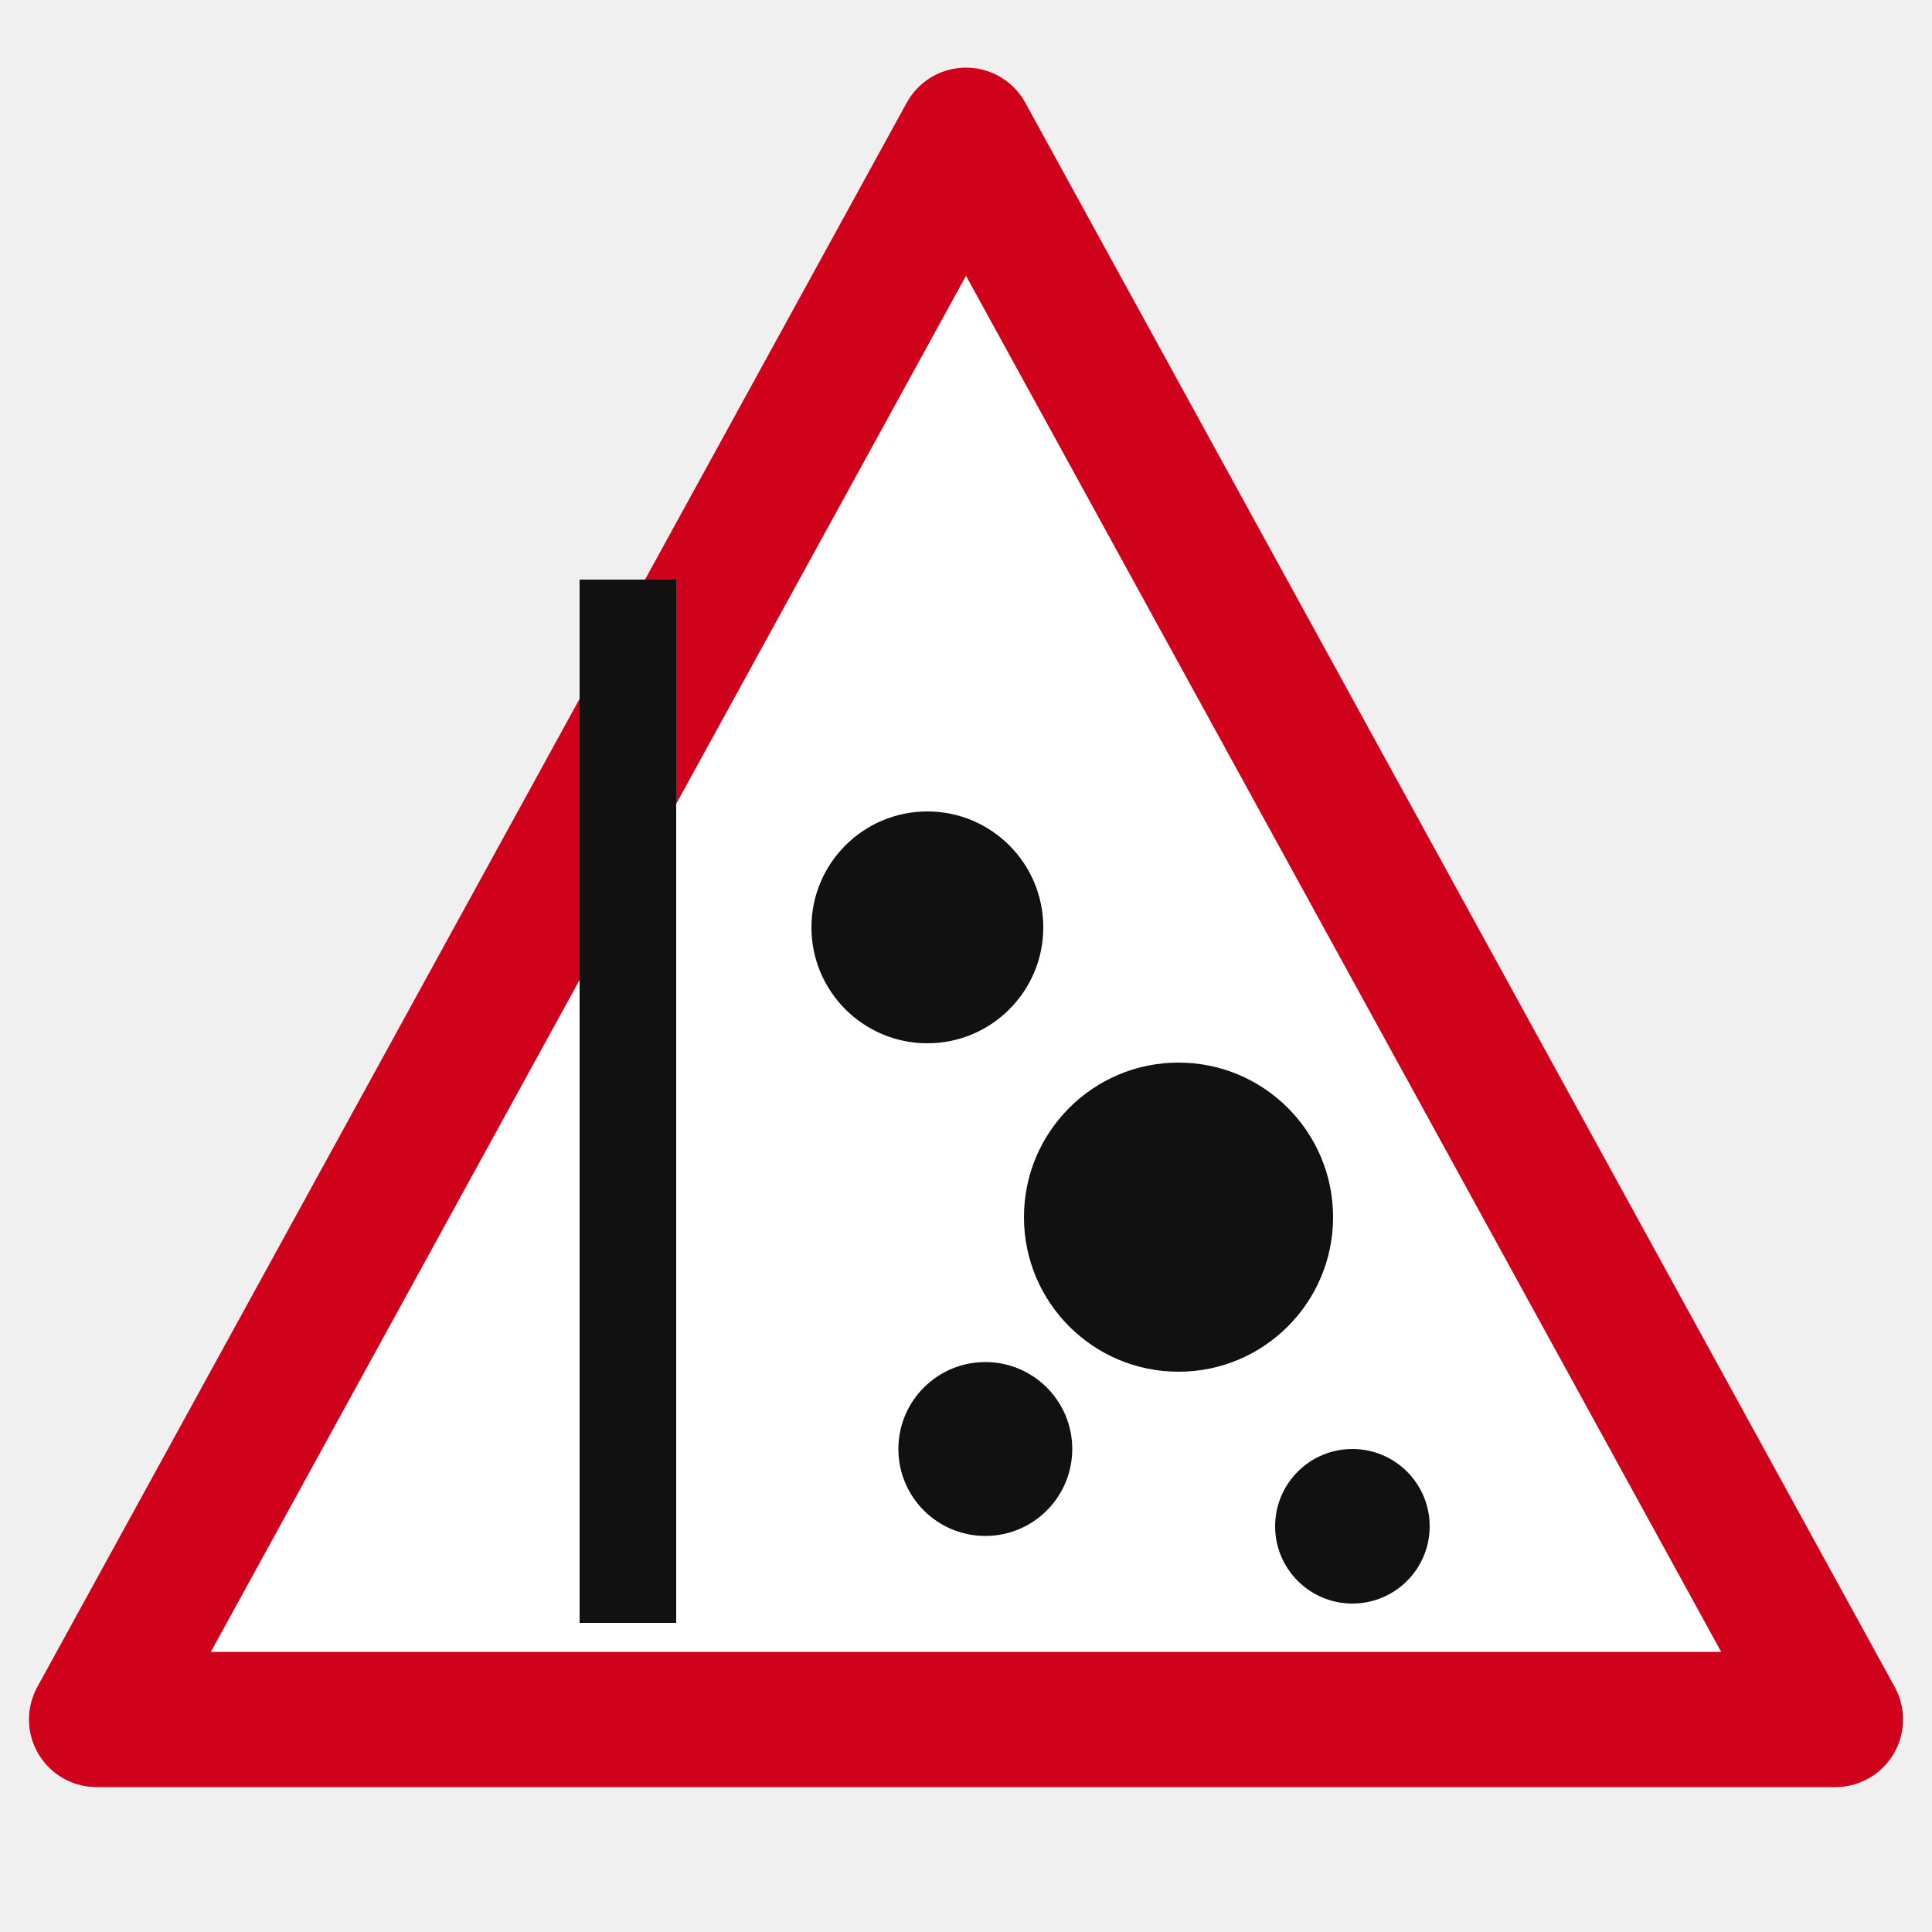
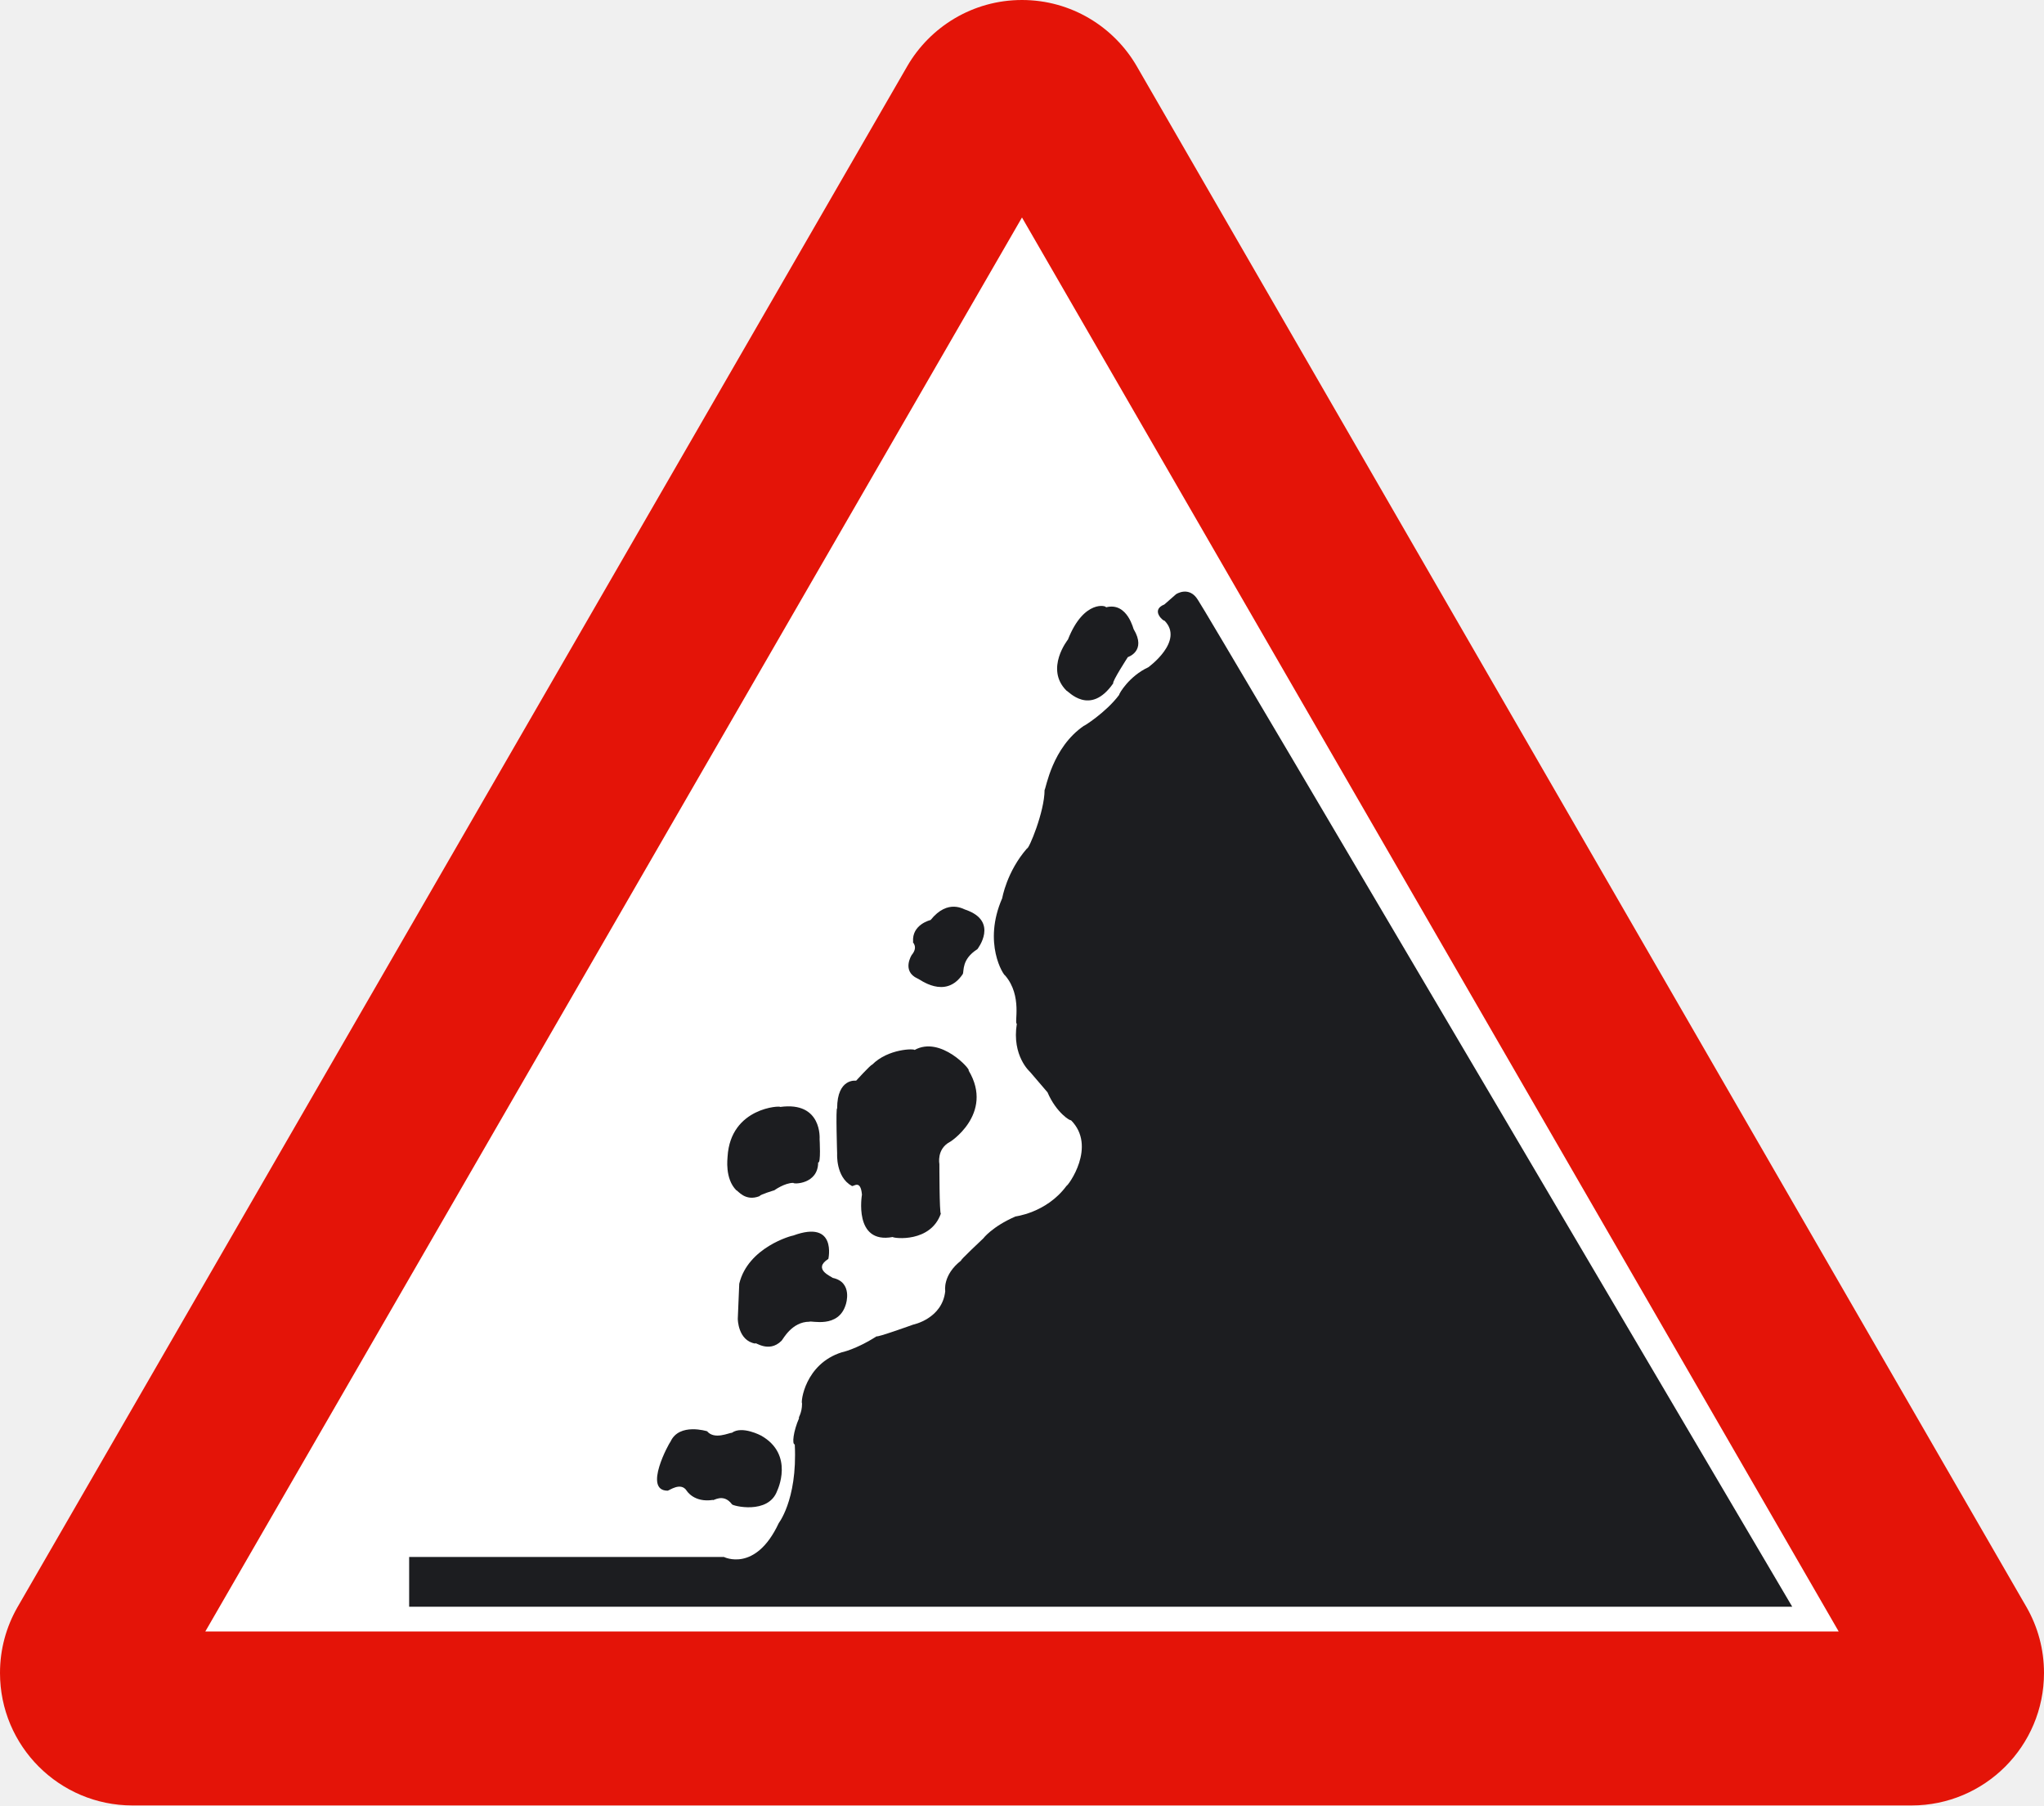
- <svg xmlns="http://www.w3.org/2000/svg" viewBox="0 0 200 200">
-   <polygon points="100,14 190,178 10,178" fill="#fff" stroke="#d0021b" stroke-width="14" stroke-linejoin="round" />
-   <g fill="#111">
-     <path d="M60 60 L60 168 L70 168 L70 60 Z" />
-     <circle cx="96" cy="96" r="12" />
-     <circle cx="122" cy="126" r="16" />
-     <circle cx="102" cy="150" r="9" />
-     <circle cx="140" cy="158" r="8" />
+ <svg xmlns="http://www.w3.org/2000/svg" width="217.832" height="192.418" viewBox="0 0 217.832 192.418" overflow="visible" enable-background="new 0 0 217.832 192.418" xml:space="preserve">
+   <g id="Capa_1">
+     <path fill="#E41408" d="M14.123,192.418C6.322,192.418,0,186.098,0,178.297c0-2.543,0.672-4.918,1.844-6.977     L96.668,7.088C99.104,2.859,103.676,0,108.914,0c5.242,0,9.816,2.859,12.25,7.088l94.828,164.232     c1.172,2.059,1.84,4.434,1.84,6.977c0,7.801-6.32,14.121-14.121,14.121H14.123" />
+     <polyline fill="#FFFFFF" points="21.879,173.879 108.914,23.18 195.953,173.879 21.879,173.879 " />
+     <path fill-rule="evenodd" clip-rule="evenodd" fill="#1C1D20" d="M191,171.238H43.604v-5.305h33.539     c0,0,3.357,1.711,5.84-3.586c-0.15,0.16,2.029-2.336,1.717-8.406c-0.313,0-0.156-1.402,0.463-2.809     c-0.15,0,0.313-0.465,0.313-1.551c-0.156-0.156,0.313-4.203,4.205-5.449c0,0,1.559-0.313,3.74-1.715     c0,0.156,3.891-1.242,3.891-1.242s3.113-0.625,3.424-3.578c0,0-0.311-1.711,1.713-3.273c-0.313,0.152,2.336-2.336,2.336-2.336     s0.932-1.25,3.424-2.336c-0.156,0,3.27-0.313,5.449-3.266c0.156,0,3.273-4.203,0.469-7.008c0,0.152-1.559-0.773-2.492-2.961     l-1.865-2.18c0,0-1.961-1.707-1.404-5.133c-0.313,0,0.623-2.957-1.244-5.137c-0.156,0-2.42-3.434-0.313-8.246     c0,0,0.469-2.811,2.648-5.307c0.156,0.16,1.865-3.885,1.865-6.221c0.156-0.156,0.781-4.516,4.207-6.852     c-0.156,0.152,2.332-1.396,3.73-3.271c0-0.156,1.094-2.02,3.117-2.955c0,0,3.891-2.809,1.711-4.984c0,0.156-1.555-1.088,0-1.709     l1.25-1.096c0,0,1.398-0.932,2.336,0.625C127.82,63.953,191,171.238,191,171.238" />
+     <path fill="#1C1D20" d="M113.813,68.16c0,0-2.492,3.117-0.156,5.447c0.156,0,2.492,2.801,4.984-0.783     c-0.156-0.152,1.555-2.793,1.555-2.793s2.023-0.631,0.625-2.967c0,0.156-0.625-2.953-2.961-2.336     C118.016,64.572,115.527,63.805,113.813,68.16" />
+     <path fill="#1C1D20" d="M99.176,98.051c0,0-2.021,0.465-1.865,2.336c-0.156,0,0.625,0.465-0.156,1.402     c0,0-1.088,1.707,0.625,2.496c0.156,0,2.955,2.328,4.824-0.473c0.156-0.316-0.156-1.559,1.555-2.652c0,0,2.336-2.961-1.244-4.199     C102.76,96.961,101.043,95.723,99.176,98.051" />
+     <path fill-rule="evenodd" clip-rule="evenodd" fill="#1C1D20" d="M91.238,115.176c0,0-2.023-0.309-2.023,2.957     c-0.156-0.156,0,4.828,0,4.828s-0.156,2.48,1.557,3.426c0.156,0.152,0.936-0.781,1.088,0.934c0,0-0.932,5.293,3.271,4.516     c0.156,0.152,4.045,0.617,5.137-2.496c-0.156,0-0.156-5.289-0.156-5.289s-0.313-1.559,1.088-2.336     c-0.156,0.152,4.828-2.961,2.023-7.633c0.313,0-2.955-3.738-5.756-2.18c0-0.156-2.805-0.156-4.516,1.563     C92.795,113.465,91.238,115.176,91.238,115.176" />
+     <path fill="#1C1D20" d="M82.523,126.855c0,0,1.084-0.789,2.02-0.789c0,0.156,2.648,0.156,2.648-2.18     c0.309,0.164,0.156-2.484,0.156-2.484s0.307-4.051-4.209-3.426c0.156-0.156-5.287,0-5.6,5.301c0,0.148-0.313,2.328,0.932,3.578     c0.156,0,0.936,1.242,2.488,0.621C80.959,127.32,82.523,126.855,82.523,126.855" />
+     <path fill="#1C1D20" d="M88.279,134.168c0,0,0.936-4.207-3.736-2.492c-0.156,0-4.824,1.25-5.76,5.137     l-0.156,3.738c0,0,0,2.336,1.873,2.645c-0.156-0.309,1.398,1.098,2.795-0.309c0.156-0.156,1.092-2.023,2.961-2.023     c0.154-0.156,3.115,0.777,3.891-1.867c0,0,0.781-2.336-1.4-2.805C88.592,136.039,86.566,135.262,88.279,134.168" />
+     <path fill="#1C1D20" d="M75.359,152.539c0,0-2.961-0.934-3.893,1.09c-0.156,0.156-2.959,5.242-0.313,5.242     c0.156,0,1.4-0.969,2.025,0c0,0,0.775,1.301,2.803,0.984c0,0.156,1.088-0.781,2.025,0.465c0,0.156,3.891,1.16,4.824-1.449     c0,0,1.867-3.84-1.713-5.867c0,0-2.023-1.086-3.111-0.309C77.695,152.695,76.139,153.473,75.359,152.539" />
  </g>
</svg>
